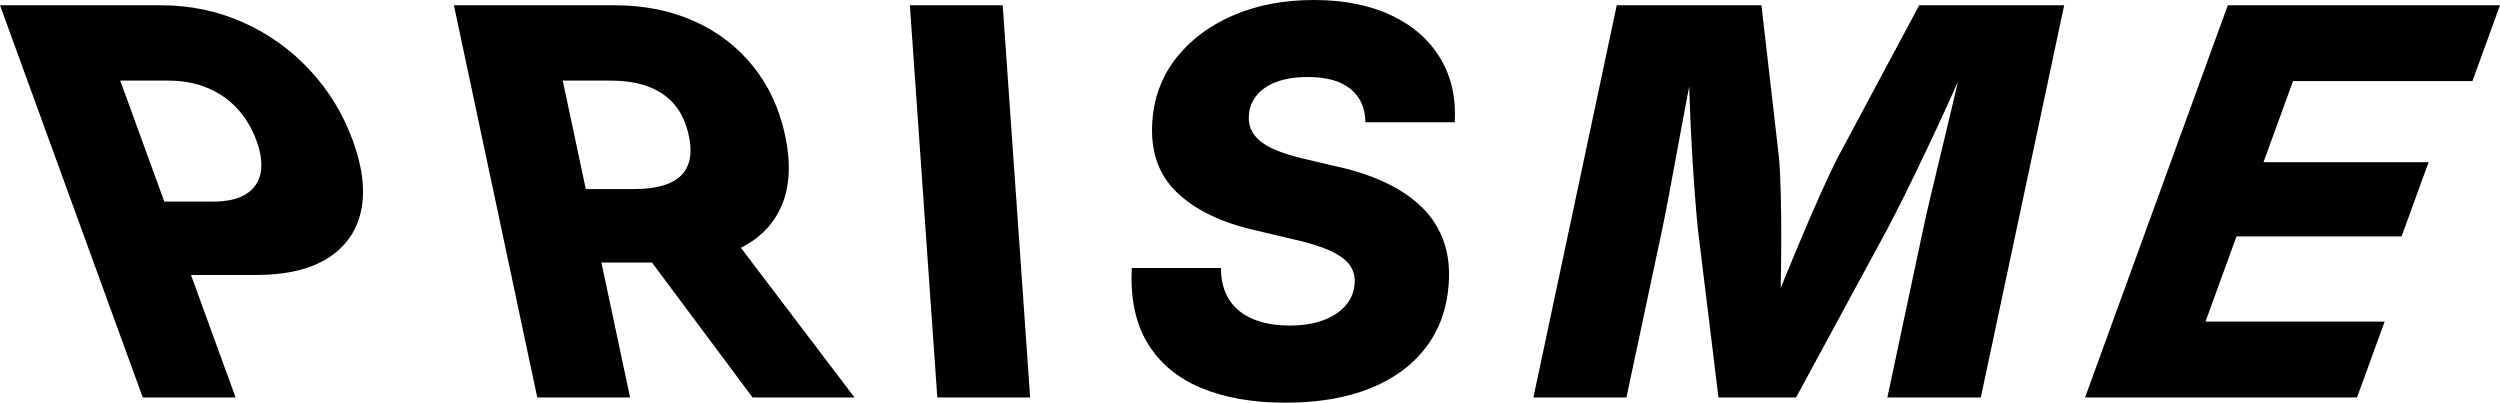
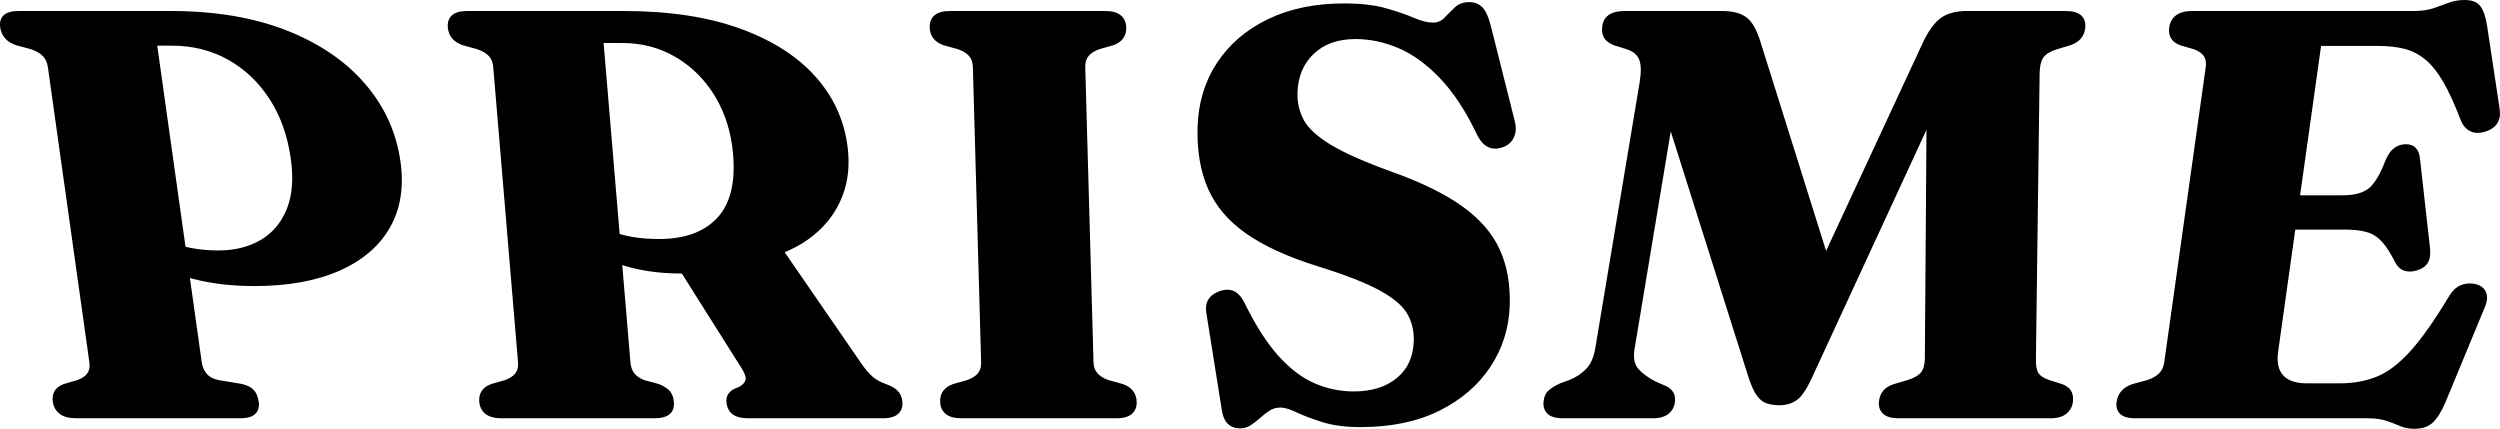
- <svg xmlns="http://www.w3.org/2000/svg" viewBox="-426.2 -1510.0 9498.0 1529.9" role="img" aria-label="Prisme">
-   <path fill="currentColor" d="M116.2 0 -426.2 -1490H184.2Q352.1 -1490 497.4 -1425Q642.7 -1360 750.8 -1243.8Q859 -1127.7 914.6 -975Q970.5 -821.4 945.1 -707Q919.7 -592.5 818.7 -528.9Q717.7 -465.3 546.7 -465.3H168.3L66.8 -744H380.8Q463.8 -744 509.3 -773.1Q554.7 -802.2 564.2 -854.1Q573.6 -906 548.5 -975Q522.8 -1045.5 475.9 -1096.7Q428.9 -1148 362.6 -1175.8Q296.3 -1203.7 213 -1203.7H30.7L468.8 0Z M1615 0 1298.3 -1490H1908.6Q2076.5 -1490 2211 -1429.7Q2345.4 -1369.5 2434.9 -1258.3Q2524.5 -1147 2556.8 -995Q2589.4 -841.5 2545.3 -733.4Q2501.3 -625.4 2389.1 -569Q2276.9 -512.6 2106 -512.6H1716.9L1657.6 -791.8H1982.1Q2065.2 -791.8 2116.4 -813.8Q2167.7 -835.8 2186.6 -880.6Q2205.5 -925.5 2190.7 -995Q2175.8 -1065 2137.6 -1111.2Q2099.3 -1157.3 2038.4 -1180.5Q1977.4 -1203.7 1894.1 -1203.7H1711.8L1967.6 0ZM2433 0 1925.2 -680.9H2303.4L2820.2 0Z M3383.3 -1490 3487.5 0H3134.8L3030.6 -1490Z M4457.3 19.9Q4271.2 19.9 4136.9 -36.3Q4002.6 -92.4 3933.7 -206.1Q3864.7 -319.7 3873.8 -491.8H4212.5Q4212.4 -420 4243.9 -371.2Q4275.5 -322.4 4334.3 -297.8Q4393.1 -273.2 4473.3 -273.2Q4546.9 -273.2 4601.1 -293.3Q4655.2 -313.4 4686.1 -349.4Q4717 -385.5 4720.3 -432.6Q4723.3 -475.7 4699.4 -505.9Q4675.4 -536 4623.7 -559Q4572 -581.9 4491 -600.1L4336.4 -636.6Q4146.5 -680.8 4043.3 -780.7Q3940 -880.7 3951.8 -1049.2Q3961.4 -1187.4 4043.5 -1291Q4125.6 -1394.6 4260.5 -1452.3Q4395.3 -1510 4564.4 -1510Q4737.2 -1510 4860.2 -1451.5Q4983.2 -1393.1 5045.9 -1288.4Q5108.7 -1183.7 5100.7 -1045.6H4761.2Q4760 -1127.2 4704.4 -1172.3Q4648.9 -1217.4 4542.5 -1217.4Q4472.3 -1217.4 4423.2 -1198.8Q4374.1 -1180.2 4347.8 -1147.4Q4321.5 -1114.5 4318.5 -1072.6Q4315.4 -1027.3 4340.4 -995.8Q4365.4 -964.2 4413.7 -943.1Q4462 -921.9 4527.1 -906.9L4653.5 -877.3Q4759.7 -853.7 4841.6 -814.3Q4923.5 -774.9 4978.5 -720Q5033.4 -665.2 5058.7 -593.3Q5084.1 -521.4 5077.8 -431.8Q5067.9 -290.8 4990.5 -189.4Q4913.1 -88 4777.7 -34Q4642.2 19.9 4457.3 19.9Z M5399.5 0 5716.2 -1490H6265.9L6332.6 -910.2Q6337.3 -856.7 6339.4 -769.6Q6341.6 -682.5 6341.1 -582.3Q6340.6 -482.1 6338.5 -388.9Q6336.4 -295.7 6333 -229.2H6266Q6290.9 -295 6328 -387.9Q6365.2 -480.9 6407.3 -581.2Q6449.4 -681.5 6488.4 -769Q6527.4 -856.5 6554.9 -910.2L6865.3 -1490H7416L7099.3 0H6744.3L6880.8 -642Q6891.4 -691.8 6910 -770.2Q6928.7 -848.6 6951 -940.9Q6973.3 -1033.3 6995.4 -1126.9Q7017.6 -1220.5 7034.9 -1301H7056.2Q7018.7 -1212.2 6975.3 -1117.1Q6932 -1022.1 6889.2 -932Q6846.4 -842 6809 -766.8Q6771.5 -691.7 6745.4 -642L6397.5 0H6102.6L6024.1 -642Q6019.1 -691.4 6013.4 -766.2Q6007.6 -841 6002.3 -930.8Q5997 -1020.6 5993.6 -1115.9Q5990.3 -1211.2 5988.9 -1301H6015.2Q5999 -1222.2 5981.4 -1129Q5963.9 -1035.9 5946.7 -943.2Q5929.5 -850.5 5914.9 -771.5Q5900.2 -692.5 5889.5 -642L5753 0Z M7495.4 0 8037.7 -1490H9071.8L8967 -1201.9H8285.5L8173.3 -893.8H8800.5L8697.9 -611.8H8070.7L7952.9 -288.1H8633.5L8528.6 0Z" />
+ <svg xmlns="http://www.w3.org/2000/svg" viewBox="-93.2 -1437.8 8593.4 1473.9" role="img" aria-label="Prisme">
+   <path fill="currentColor" d="M1283.4 -882.2Q1301.8 -751.3 1247.1 -655.5Q1192.3 -559.7 1073.3 -507.1Q954.2 -454.5 780.7 -454.5Q665.9 -454.5 570.9 -479.1Q476 -503.8 398.9 -547.9L398.3 -652.9Q439.4 -627 480.3 -610.1Q521.1 -593.3 564.9 -585.1Q608.7 -576.9 657.4 -576.9Q740.3 -576.9 801.7 -612.3Q863.1 -647.6 892 -718.1Q921 -788.6 906.5 -891.9Q889.6 -1011.6 832.5 -1098.7Q775.4 -1185.8 689.5 -1233.3Q603.6 -1280.8 498.8 -1280.8H447.3L600.3 -192.4Q603.6 -168.9 617.7 -152.6Q631.7 -136.4 659.3 -131.2L734.8 -118.6Q763.8 -112.9 778.1 -98.3Q792.4 -83.6 796.2 -56.3Q799.8 -30.7 784.5 -15.3Q769.2 0 732 0H168.5Q131.6 0 111.8 -15.3Q92 -30.7 88.4 -56.3Q82.1 -101.4 126.3 -117.8L172.3 -131.2Q196.4 -139.7 206.8 -154.3Q217.3 -168.9 214 -192.3L71.3 -1207.5Q68 -1231.1 53.4 -1245.7Q38.9 -1260.3 12.5 -1268.8L-37.4 -1282.2Q-86.1 -1298.6 -92.5 -1343.7Q-96.2 -1370.3 -80.7 -1385.2Q-65.2 -1400 -28.3 -1400H493Q721.6 -1400 891.3 -1333.4Q1060.9 -1266.8 1161.6 -1149.8Q1262.2 -1032.9 1283.4 -882.2Z M2822.3 -913.7Q2830.1 -820.4 2793.6 -743Q2757 -665.6 2682.1 -613.1Q2607.2 -560.5 2498.1 -540.5Q2452.1 -532 2414.2 -522.1Q2376.4 -512.2 2337.8 -504.9Q2299.2 -497.6 2249.6 -497.6Q2187.4 -497.6 2132.7 -506.2Q2078 -514.8 2032.2 -531.1Q1986.4 -547.4 1949.4 -568.6L1944 -675.8Q1973.5 -656.2 2008.2 -642.8Q2042.9 -629.5 2083.7 -622.9Q2124.5 -616.2 2172 -616.2Q2303.7 -616.2 2371.4 -688Q2439.1 -759.8 2426.8 -906.4Q2417.4 -1018 2366 -1104.4Q2314.5 -1190.8 2231.4 -1240.4Q2148.3 -1290 2045.1 -1290H1981.6L2073.8 -192.8Q2075.8 -169 2087.2 -154.6Q2098.6 -140.3 2121.5 -131.2L2171.4 -117.8Q2199.9 -105.9 2210.5 -92.1Q2221.2 -78.2 2223.1 -56.3Q2227.8 0 2155.7 0H1631.1Q1594.2 0 1575.3 -15.3Q1556.4 -30.7 1554.2 -56.3Q1550.5 -101.4 1595.6 -117.8L1642.2 -131.2Q1666.8 -139.7 1678.1 -154.4Q1689.4 -169 1687.4 -192.8L1602.2 -1207.7Q1600.2 -1231.2 1586.5 -1245.8Q1572.7 -1260.3 1546.7 -1268.8L1497.8 -1282.2Q1449.9 -1298.6 1446.1 -1343.7Q1443.9 -1370.3 1460.3 -1385.1Q1476.6 -1400 1513.5 -1400H2050.6Q2286.2 -1400 2454.5 -1338.2Q2622.7 -1276.4 2716.5 -1166.9Q2810.2 -1057.4 2822.3 -913.7ZM2220.7 -545 2592.5 -587.5 2867.3 -188.7Q2888 -158.6 2906.3 -142.9Q2924.6 -127.2 2953.4 -117.1Q2982.1 -106.5 2994.5 -92.3Q3006.8 -78.2 3008.7 -56.3Q3010.8 -30.7 2994.2 -15.3Q2977.6 0 2940.5 0H2478.2Q2408.6 0 2403.9 -56.3Q2402.7 -70.4 2408.5 -81Q2414.3 -91.7 2429.1 -100.5L2449.4 -108.9Q2468.1 -120.7 2469.9 -134.1Q2471.6 -147.5 2455.5 -172.7Z M3665.6 -192.3Q3666.2 -168.8 3679.6 -154.2Q3692.9 -139.7 3717.7 -131.2L3765.8 -117.8Q3812.8 -101.4 3814 -56.3Q3814.8 -30.7 3797.7 -15.3Q3780.6 0 3743.5 0H3212.1Q3175.2 0 3157.1 -15.3Q3139.1 -30.7 3138.4 -56.3Q3137.1 -101.4 3183.2 -117.8L3230.6 -131.2Q3255.6 -139.7 3267.8 -154.2Q3279.9 -168.8 3279.3 -192.3L3250.9 -1207.7Q3250.2 -1231.2 3237.3 -1245.8Q3224.3 -1260.3 3198.8 -1268.8L3150.7 -1282.2Q3103.7 -1298.6 3102.4 -1343.7Q3101.7 -1370.3 3118.9 -1385.1Q3136.1 -1400 3173 -1400H3704.4Q3741.5 -1400 3759.4 -1385.1Q3777.3 -1370.3 3778.1 -1343.7Q3779.3 -1298.6 3733.3 -1282.2L3685.9 -1268.8Q3661.6 -1260.3 3649.1 -1245.8Q3636.6 -1231.2 3637.2 -1207.7Z M4583.1 30.3Q4507.4 30.3 4453.4 13.5Q4399.4 -3.4 4364.1 -20.1Q4328.9 -36.9 4308.3 -36.9Q4286.9 -36.9 4270.3 -26Q4253.7 -15.2 4238.1 -1.1Q4222.6 12.9 4206.2 23.7Q4189.8 34.6 4169.4 34.6Q4143.7 34.6 4127.5 19.3Q4111.3 4.1 4106.2 -31L4052.7 -366.7Q4049.5 -391.8 4061.3 -409.9Q4073.1 -428 4099.6 -437.2Q4128.3 -447.2 4149.5 -436.5Q4170.6 -425.8 4185.6 -394.7Q4242.9 -278.4 4303.1 -212.4Q4363.3 -146.5 4427.5 -119.4Q4491.7 -92.3 4559.7 -92.3Q4652.5 -92.3 4708.2 -138.4Q4764 -184.4 4766.4 -265Q4768.1 -317.8 4743.9 -359.5Q4719.7 -401.2 4647.7 -440.3Q4575.7 -479.4 4433.2 -523.5Q4280.5 -571.5 4189.4 -635.6Q4098.3 -699.8 4059.1 -789.3Q4020 -878.9 4023.3 -1000.1Q4026.8 -1125.3 4089.9 -1221.5Q4153 -1317.7 4265.2 -1371.9Q4377.3 -1426 4526.1 -1426Q4612 -1426 4669.7 -1409.8Q4727.4 -1393.5 4766.2 -1376.8Q4805 -1360.1 4832.3 -1360.1Q4856.1 -1360.1 4872.5 -1377.4Q4889 -1394.8 4907.8 -1412.6Q4926.6 -1430.5 4957.4 -1430.5Q4984 -1430.5 5001.6 -1413.4Q5019.2 -1396.4 5031.1 -1349.6L5114 -1019.8Q5121.7 -988.6 5110.1 -964.5Q5098.5 -940.3 5070.7 -931.1Q5042 -921.9 5020.8 -932.9Q4999.6 -943.9 4985.8 -971.2Q4925.8 -1096.9 4856 -1169.5Q4786.3 -1242 4712.8 -1272.8Q4639.4 -1303.6 4566.5 -1303.6Q4475.6 -1303.6 4422.3 -1252.5Q4369 -1201.3 4366.7 -1119.1Q4365.3 -1068.3 4388.3 -1025.4Q4411.4 -982.5 4481.6 -940Q4551.8 -897.6 4690.1 -847.7Q4842.8 -793.2 4932.8 -728.9Q5022.8 -664.6 5061.2 -581.8Q5099.6 -498.9 5096.3 -388.8Q5092.9 -272.8 5030.4 -177.7Q4967.9 -82.6 4854.5 -26.1Q4741.2 30.3 4583.1 30.3Z M6228.8 -431.7 6104.4 -404.5 6514.9 -1288Q6544.2 -1351.5 6577.8 -1375.8Q6611.4 -1400 6667.4 -1400H7006.6Q7043.7 -1400 7060.3 -1385.1Q7077 -1370.3 7074.7 -1343.7Q7072.8 -1320.9 7059.8 -1305.5Q7046.7 -1290.2 7023.3 -1282.3L6977.2 -1268.4Q6943.9 -1258.2 6931.2 -1240.8Q6918.5 -1223.5 6917.7 -1185.8L6905 -204.6Q6904 -169 6914.2 -154.5Q6924.4 -140.1 6951.1 -131.4L6994.2 -117.7Q7015.4 -110.6 7024.9 -95.8Q7034.3 -80.9 7032.5 -59.4Q7030.4 -33.8 7011.1 -16.9Q6991.9 0 6954.8 0H6434.1Q6396.4 0 6379.8 -15.3Q6363.2 -30.7 6365.3 -56.3Q6367.1 -77.8 6378.9 -93.4Q6390.6 -109.1 6417.6 -117.7L6463.7 -131.4Q6497.2 -141.8 6509.8 -157.6Q6522.5 -173.4 6523.2 -205L6530.5 -1227.1L6641.7 -1236L6135.9 -141.2Q6108 -79.6 6082.4 -62.2Q6056.9 -44.9 6023.9 -44.9Q5999.6 -44.9 5980.3 -50.9Q5960.9 -56.9 5945.4 -78.4Q5929.9 -100 5915.2 -146.7L5581.6 -1201.7L5690.2 -1229L5525.4 -238.4Q5517.7 -192.7 5539 -169.1Q5560.3 -145.5 5596.9 -126.9L5633.9 -110.6Q5649.6 -102.8 5657.7 -90.5Q5665.9 -78.2 5664.3 -58.6Q5662.1 -32.3 5643.1 -16.1Q5624.2 0 5587.1 0H5279.8Q5242.7 0 5226.5 -15.3Q5210.3 -30.7 5212.4 -56.3Q5214.6 -82.1 5230 -95.8Q5245.3 -109.4 5269.5 -120L5300.9 -131.6Q5335.1 -145 5358.8 -169.6Q5382.5 -194.3 5390.1 -239.3L5542.6 -1153.3Q5551.5 -1206.6 5541.5 -1232.2Q5531.4 -1257.8 5499 -1268.4L5456.6 -1281.5Q5432.9 -1290 5422.4 -1304.9Q5411.8 -1319.8 5413.8 -1343.3Q5418.6 -1400 5491.9 -1400H5827.5Q5879.6 -1400 5909.3 -1378.6Q5939.1 -1357.2 5958.9 -1291.7Z M7668.5 -766.4H7957.6Q8020.1 -766.4 8049.8 -791Q8079.6 -815.7 8106.4 -886.1Q8118.4 -915.1 8135.7 -928.3Q8153.1 -941.5 8174.7 -942.1Q8220.1 -943.3 8225.2 -891.7L8259.7 -584.6Q8263 -553.5 8252.4 -535.3Q8241.9 -517 8216.1 -508.8Q8191.3 -500.8 8171.6 -507.1Q8151.9 -513.5 8140.5 -535Q8116.9 -581.8 8095.1 -606.2Q8073.3 -630.6 8043.7 -639.6Q8014.2 -648.6 7965.7 -648.6H7651.9ZM7363.2 -1343.7Q7366.9 -1370.3 7386.6 -1385.1Q7406.3 -1400 7443.3 -1400H8202.7Q8243.5 -1400 8271.4 -1409.5Q8299.4 -1419 8324.1 -1428.4Q8348.9 -1437.8 8379.1 -1437.8Q8416.2 -1437.8 8432.4 -1416.9Q8448.6 -1396 8455.9 -1348.7L8498.7 -1065.4Q8503.7 -1035.2 8491.5 -1015.1Q8479.3 -995 8451.8 -986Q8420.3 -975.6 8397.9 -986.7Q8375.4 -997.7 8364.4 -1026.8Q8334.2 -1105.9 8305.5 -1155.6Q8276.8 -1205.3 8244.4 -1232.4Q8212.1 -1259.4 8173 -1269.6Q8133.8 -1279.9 8082 -1279.9H7885.2L7737.6 -229.5Q7729.9 -174.7 7755.1 -147.4Q7780.3 -120.1 7836.7 -120.1H7948.4Q8019.7 -120.1 8076.8 -143.2Q8133.8 -166.3 8192.3 -231Q8250.8 -295.8 8325.5 -420.2Q8341.8 -447.2 8364.2 -457Q8386.6 -466.8 8412.3 -462.1Q8441 -456.6 8451.3 -435.3Q8461.6 -414 8447.8 -381.4L8312.1 -53.5Q8292.6 -7.8 8269.7 14.2Q8246.8 36.1 8206.4 36.1Q8179.6 36.1 8158.1 27.1Q8136.6 18 8110.7 9Q8084.9 0 8044.6 0H7246.5Q7209.6 0 7194.1 -15.3Q7178.7 -30.7 7182.3 -56.3Q7188.6 -101.4 7237.4 -117.8L7287.1 -131.2Q7313.6 -139.7 7328.2 -154.2Q7342.7 -168.8 7346.1 -192.3L7488.8 -1207.7Q7492.1 -1231.2 7481.6 -1245.8Q7471.1 -1260.3 7447 -1268.8L7401.1 -1282.2Q7356.9 -1298.6 7363.2 -1343.7Z" />
</svg>
